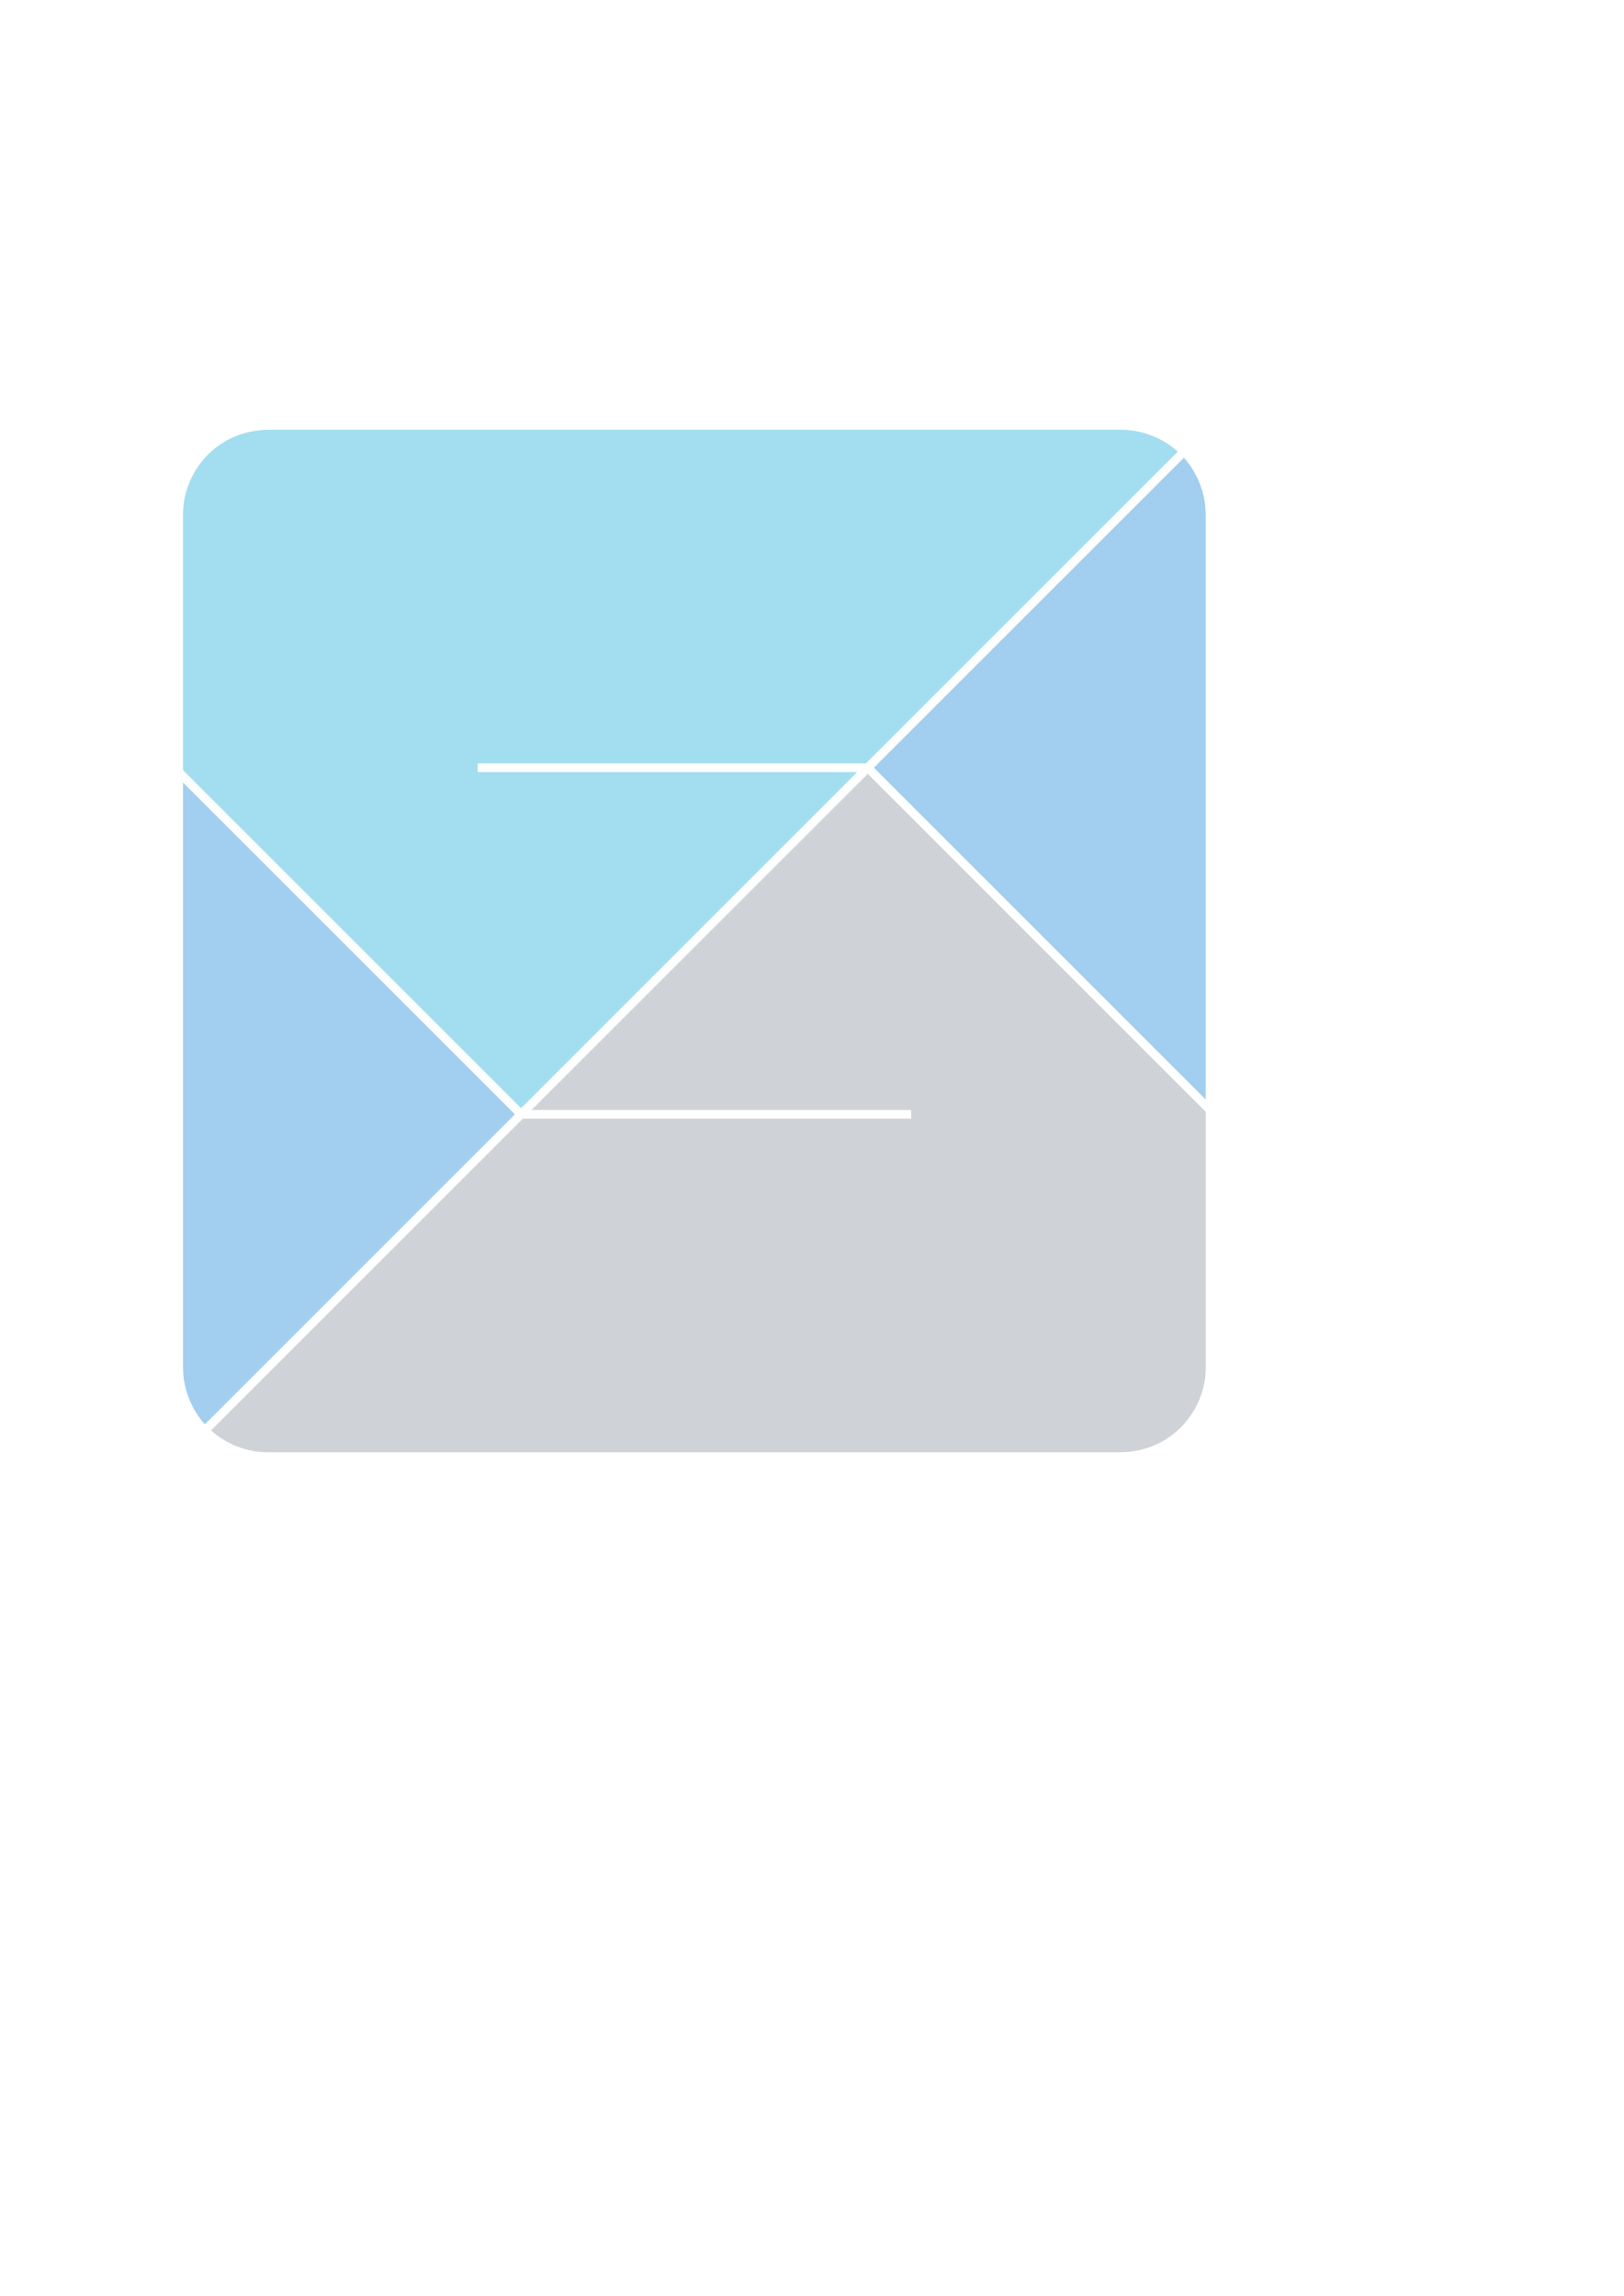
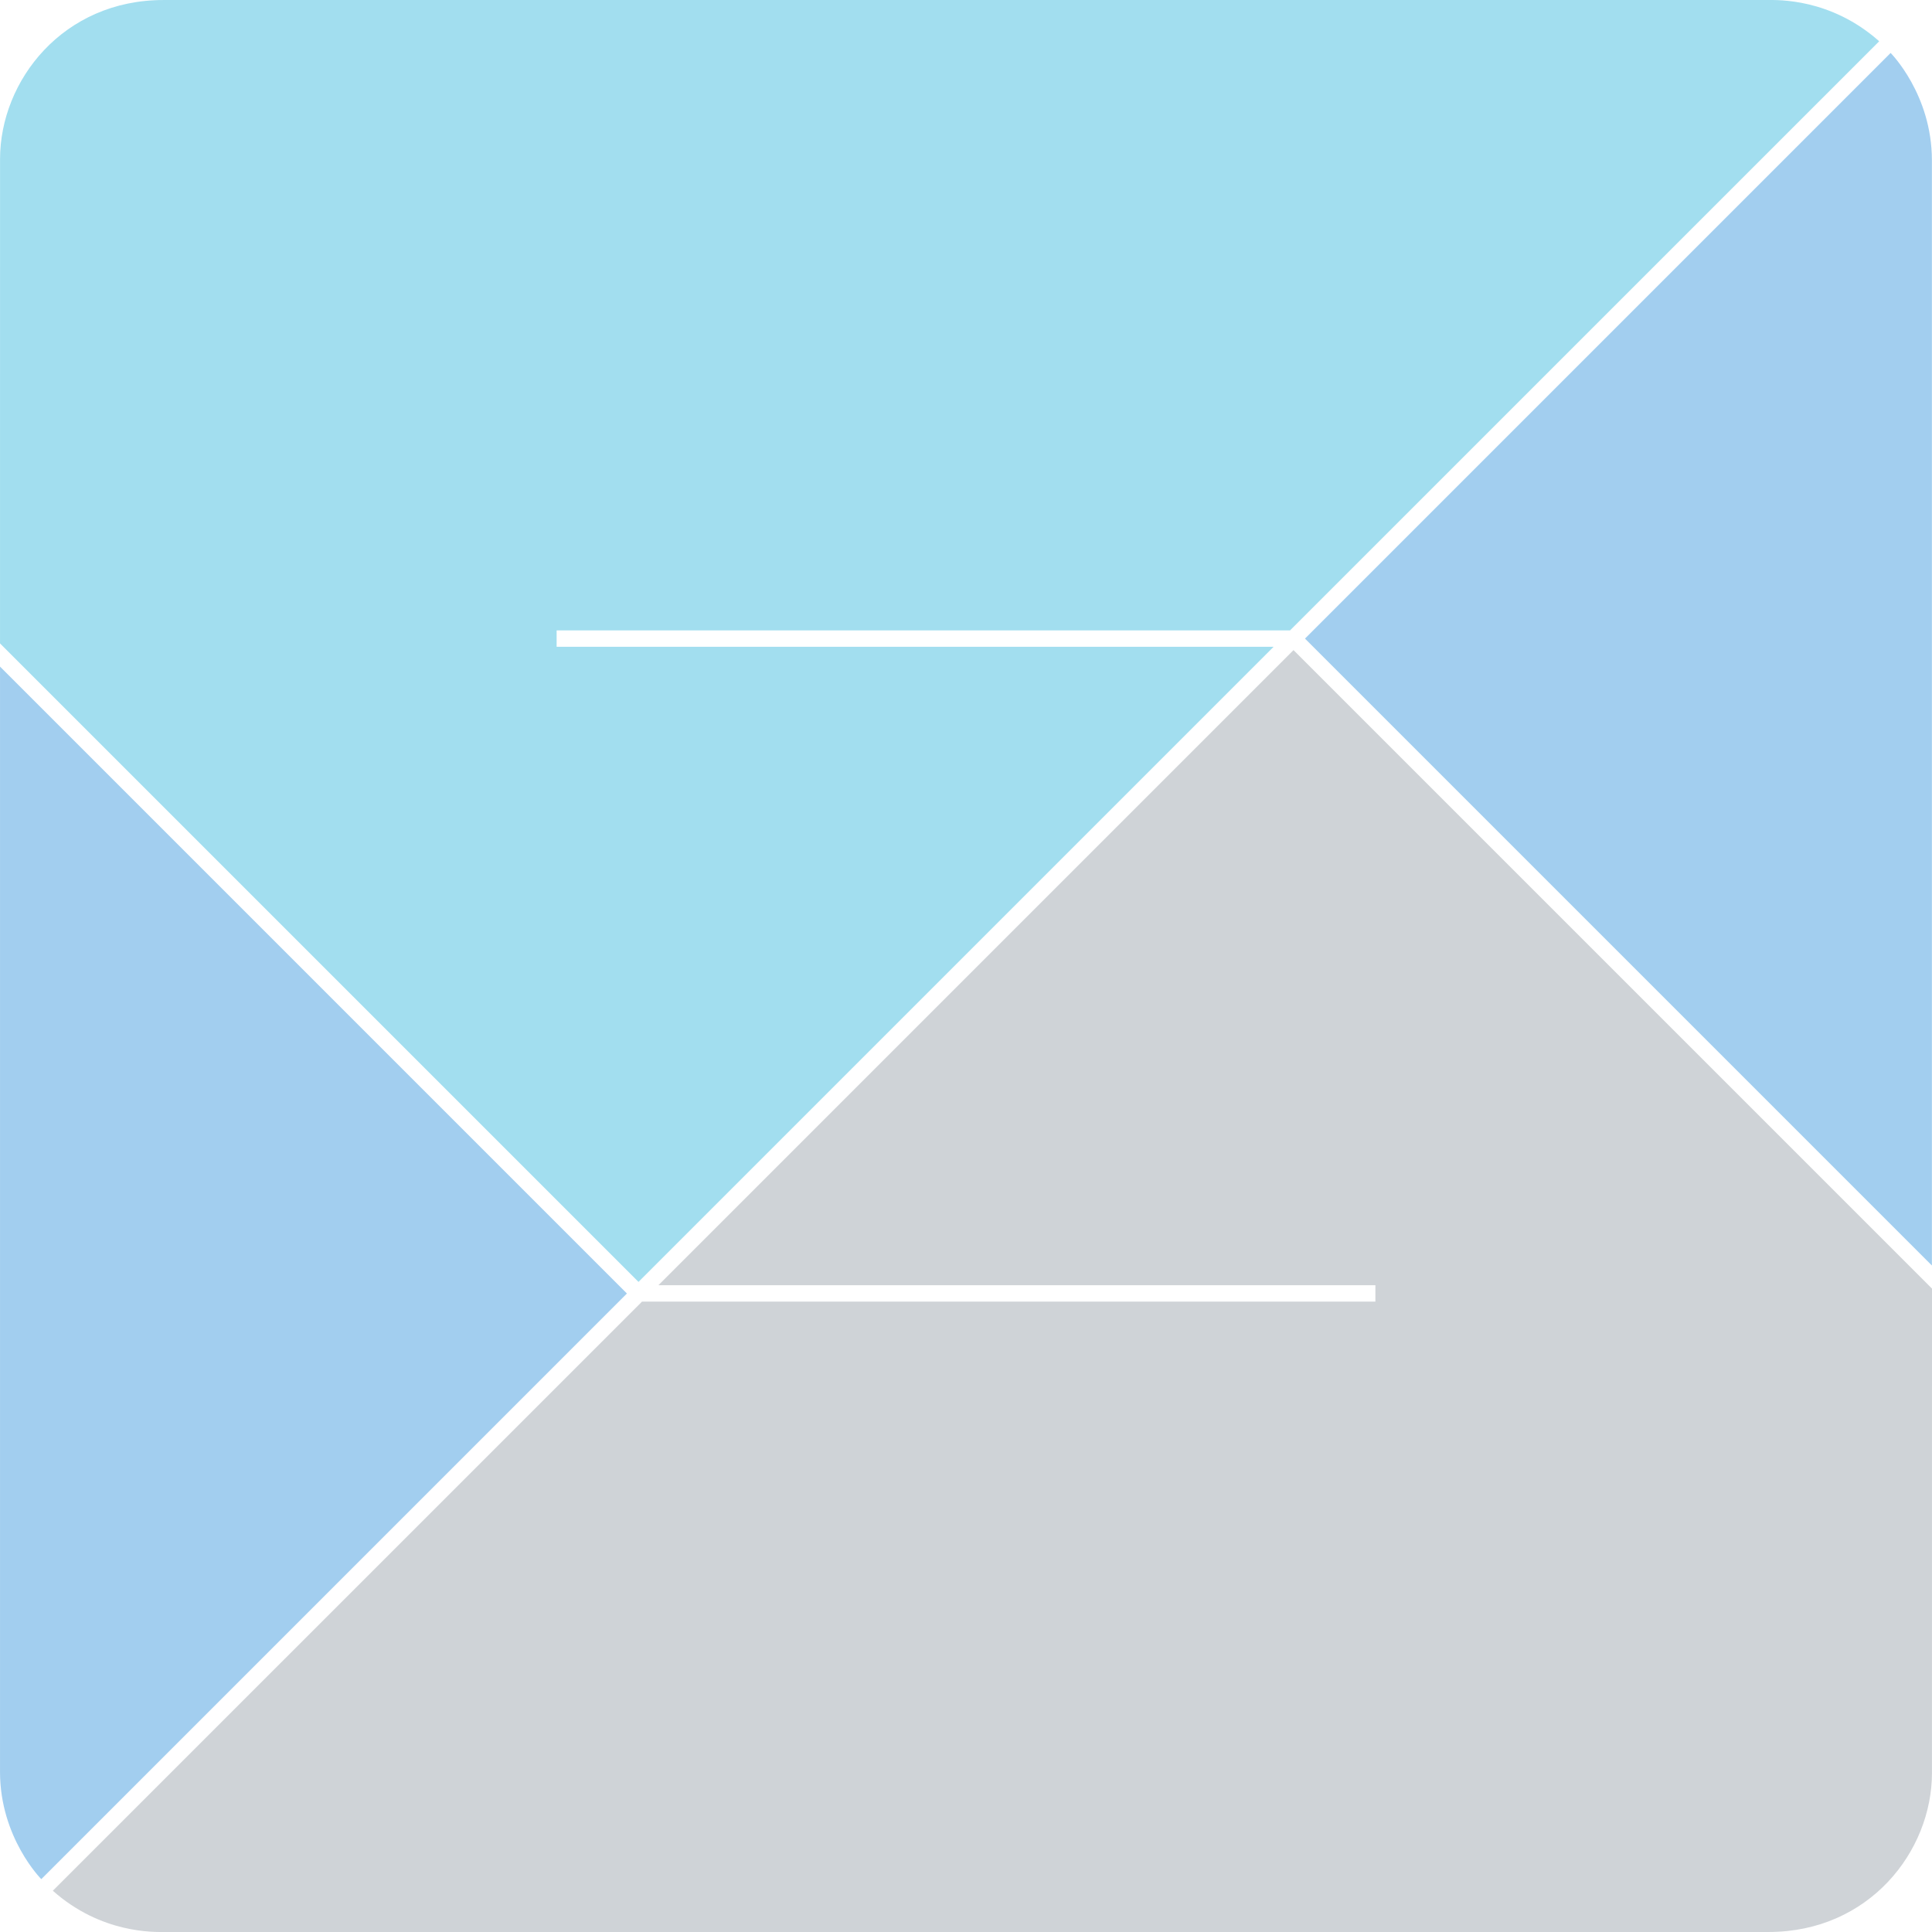
- <svg xmlns="http://www.w3.org/2000/svg" width="210mm" height="297mm" viewBox="0 0 210 297" version="1.1" id="svg1889">
+ <svg xmlns="http://www.w3.org/2000/svg" id="svg1889" version="1.1" viewBox="0 0 132.274 132.274" height="132.274mm" width="132.274mm">
  <defs id="defs1883">
-     <clipPath clipPathUnits="userSpaceOnUse" id="clipPath1168">
-       <rect style="fill:#cfd3d7;fill-opacity:1;fill-rule:evenodd;stroke:#cfd3d7;stroke-width:0.098;stroke-linecap:round;stroke-linejoin:round;stroke-miterlimit:4;stroke-dasharray:none;stroke-opacity:1" id="rect1170" width="11.802" height="11.802" x="26.866" y="0.478" rx="0.983" ry="0.983" />
+     <clipPath id="clipPath1168" clipPathUnits="userSpaceOnUse">
+       <rect ry="0.983" rx="0.983" y="0.478" x="26.866" height="11.802" width="11.802" id="rect1170" style="fill:#cfd3d7;fill-opacity:1;fill-rule:evenodd;stroke:#cfd3d7;stroke-width:0.098;stroke-linecap:round;stroke-linejoin:round;stroke-miterlimit:4;stroke-dasharray:none;stroke-opacity:1" />
    </clipPath>
-     <clipPath clipPathUnits="userSpaceOnUse" id="clipPath1164">
-       <rect style="fill:#cfd3d7;fill-opacity:1;fill-rule:evenodd;stroke:#cfd3d7;stroke-width:0.098;stroke-linecap:round;stroke-linejoin:round;stroke-miterlimit:4;stroke-dasharray:none;stroke-opacity:1" id="rect1166" width="11.802" height="11.802" x="26.866" y="0.478" rx="0.983" ry="0.983" />
+     <clipPath id="clipPath1164" clipPathUnits="userSpaceOnUse">
+       <rect ry="0.983" rx="0.983" y="0.478" x="26.866" height="11.802" width="11.802" id="rect1166" style="fill:#cfd3d7;fill-opacity:1;fill-rule:evenodd;stroke:#cfd3d7;stroke-width:0.098;stroke-linecap:round;stroke-linejoin:round;stroke-miterlimit:4;stroke-dasharray:none;stroke-opacity:1" />
    </clipPath>
-     <clipPath clipPathUnits="userSpaceOnUse" id="clipPath1160">
-       <rect style="fill:#cfd3d7;fill-opacity:1;fill-rule:evenodd;stroke:#cfd3d7;stroke-width:0.098;stroke-linecap:round;stroke-linejoin:round;stroke-miterlimit:4;stroke-dasharray:none;stroke-opacity:1" id="rect1162" width="11.802" height="11.802" x="26.866" y="0.478" rx="0.983" ry="0.983" />
+     <clipPath id="clipPath1160" clipPathUnits="userSpaceOnUse">
+       <rect ry="0.983" rx="0.983" y="0.478" x="26.866" height="11.802" width="11.802" id="rect1162" style="fill:#cfd3d7;fill-opacity:1;fill-rule:evenodd;stroke:#cfd3d7;stroke-width:0.098;stroke-linecap:round;stroke-linejoin:round;stroke-miterlimit:4;stroke-dasharray:none;stroke-opacity:1" />
    </clipPath>
-     <clipPath clipPathUnits="userSpaceOnUse" id="clipPath1156">
-       <rect style="fill:#cfd3d7;fill-opacity:1;fill-rule:evenodd;stroke:#cfd3d7;stroke-width:0.098;stroke-linecap:round;stroke-linejoin:round;stroke-miterlimit:4;stroke-dasharray:none;stroke-opacity:1" id="rect1158" width="11.802" height="11.802" x="26.866" y="0.478" rx="0.983" ry="0.983" />
+     <clipPath id="clipPath1156" clipPathUnits="userSpaceOnUse">
+       <rect ry="0.983" rx="0.983" y="0.478" x="26.866" height="11.802" width="11.802" id="rect1158" style="fill:#cfd3d7;fill-opacity:1;fill-rule:evenodd;stroke:#cfd3d7;stroke-width:0.098;stroke-linecap:round;stroke-linejoin:round;stroke-miterlimit:4;stroke-dasharray:none;stroke-opacity:1" />
    </clipPath>
-     <clipPath clipPathUnits="userSpaceOnUse" id="clipPath1168-0">
-       <rect style="fill:#cfd3d7;fill-opacity:1;fill-rule:evenodd;stroke:#cfd3d7;stroke-width:0.098;stroke-linecap:round;stroke-linejoin:round;stroke-miterlimit:4;stroke-dasharray:none;stroke-opacity:1" id="rect1170-5" width="11.802" height="11.802" x="26.866" y="0.478" rx="0.983" ry="0.983" />
+     <clipPath id="clipPath1168-0" clipPathUnits="userSpaceOnUse">
+       <rect ry="0.983" rx="0.983" y="0.478" x="26.866" height="11.802" width="11.802" id="rect1170-5" style="fill:#cfd3d7;fill-opacity:1;fill-rule:evenodd;stroke:#cfd3d7;stroke-width:0.098;stroke-linecap:round;stroke-linejoin:round;stroke-miterlimit:4;stroke-dasharray:none;stroke-opacity:1" />
    </clipPath>
-     <clipPath clipPathUnits="userSpaceOnUse" id="clipPath1164-9">
-       <rect style="fill:#cfd3d7;fill-opacity:1;fill-rule:evenodd;stroke:#cfd3d7;stroke-width:0.098;stroke-linecap:round;stroke-linejoin:round;stroke-miterlimit:4;stroke-dasharray:none;stroke-opacity:1" id="rect1166-6" width="11.802" height="11.802" x="26.866" y="0.478" rx="0.983" ry="0.983" />
+     <clipPath id="clipPath1164-9" clipPathUnits="userSpaceOnUse">
+       <rect ry="0.983" rx="0.983" y="0.478" x="26.866" height="11.802" width="11.802" id="rect1166-6" style="fill:#cfd3d7;fill-opacity:1;fill-rule:evenodd;stroke:#cfd3d7;stroke-width:0.098;stroke-linecap:round;stroke-linejoin:round;stroke-miterlimit:4;stroke-dasharray:none;stroke-opacity:1" />
    </clipPath>
-     <clipPath clipPathUnits="userSpaceOnUse" id="clipPath1160-3">
-       <rect style="fill:#cfd3d7;fill-opacity:1;fill-rule:evenodd;stroke:#cfd3d7;stroke-width:0.098;stroke-linecap:round;stroke-linejoin:round;stroke-miterlimit:4;stroke-dasharray:none;stroke-opacity:1" id="rect1162-4" width="11.802" height="11.802" x="26.866" y="0.478" rx="0.983" ry="0.983" />
+     <clipPath id="clipPath1160-3" clipPathUnits="userSpaceOnUse">
+       <rect ry="0.983" rx="0.983" y="0.478" x="26.866" height="11.802" width="11.802" id="rect1162-4" style="fill:#cfd3d7;fill-opacity:1;fill-rule:evenodd;stroke:#cfd3d7;stroke-width:0.098;stroke-linecap:round;stroke-linejoin:round;stroke-miterlimit:4;stroke-dasharray:none;stroke-opacity:1" />
    </clipPath>
-     <clipPath clipPathUnits="userSpaceOnUse" id="clipPath1156-9">
-       <rect style="fill:#cfd3d7;fill-opacity:1;fill-rule:evenodd;stroke:#cfd3d7;stroke-width:0.098;stroke-linecap:round;stroke-linejoin:round;stroke-miterlimit:4;stroke-dasharray:none;stroke-opacity:1" id="rect1158-2" width="11.802" height="11.802" x="26.866" y="0.478" rx="0.983" ry="0.983" />
+     <clipPath id="clipPath1156-9" clipPathUnits="userSpaceOnUse">
+       <rect ry="0.983" rx="0.983" y="0.478" x="26.866" height="11.802" width="11.802" id="rect1158-2" style="fill:#cfd3d7;fill-opacity:1;fill-rule:evenodd;stroke:#cfd3d7;stroke-width:0.098;stroke-linecap:round;stroke-linejoin:round;stroke-miterlimit:4;stroke-dasharray:none;stroke-opacity:1" />
    </clipPath>
    <linearGradient id="linearGradient4671">
-       <stop style="stop-color:#cfd3d7;stop-opacity:1" offset="0" id="stop4673" />
-       <stop style="stop-color:#cfd3d7;stop-opacity:1" offset="1" id="stop4675" />
+       <stop id="stop4673" offset="0" style="stop-color:#cfd3d7;stop-opacity:1" />
+       <stop id="stop4675" offset="1" style="stop-color:#cfd3d7;stop-opacity:1" />
    </linearGradient>
-     <filter height="1" y="-5.9182533e-06" width="1" x="-4.0371761e-06" id="filter1121" style="color-interpolation-filters:sRGB">
-       <feGaussianBlur id="feGaussianBlur1123" stdDeviation="0" />
+     <filter style="color-interpolation-filters:sRGB" id="filter1121" x="-4.037176e-06" width="1" y="-5.9182535e-06" height="1">
+       <feGaussianBlur stdDeviation="0" id="feGaussianBlur1123" />
    </filter>
  </defs>
-   <g id="layer1" style="display:inline">
-     <path style="fill:#a2deef;fill-opacity:1;stroke:#000000;stroke-width:0;stroke-linecap:butt;stroke-linejoin:miter;stroke-miterlimit:4;stroke-dasharray:none;stroke-opacity:1;filter:url(#filter1121)" d="M 152.329,58.415 111.992,98.749 H 61.78 v 1.121 H 110.87 L 67.386,143.354 23.672,99.64 l 0.002,-33.15 c 0,-5.393 4.318,-10.9 11.185,-10.9 h 1.588 108.263 c 0.64,0 4.292,-0.136 7.62,2.825 z" id="path1564" />
-     <path id="path1564-0" d="m 27.289,185.037 40.338,-40.334 h 50.21 v -1.121 H 68.748 l 43.483,-43.484 43.714,43.714 -0.002,33.15 c 0,5.394 -4.318,10.9 -11.185,10.9 h -1.588 -108.262 c -0.64,0 -4.292,0.136 -7.62,-2.825 z" style="fill:#cfd3d7;fill-opacity:1;stroke:#000000;stroke-width:0;stroke-linecap:butt;stroke-linejoin:miter;stroke-miterlimit:4;stroke-dasharray:none;stroke-opacity:1" />
-     <path style="fill:#a2ceef;fill-opacity:1;stroke:#000000;stroke-width:0;stroke-linecap:butt;stroke-linejoin:miter;stroke-miterlimit:4;stroke-dasharray:none;stroke-opacity:1" d="m 26.498,184.244 c 0,0 -2.825,-2.827 -2.826,-7.347 v -0.547 -75.123 l 42.921,42.921 z" id="path1598" />
-     <path id="path1598-0" d="m 153.112,59.214 c 0,0 2.825,2.827 2.826,7.347 v 0.547 75.123 l -42.921,-42.921 z" style="fill:#a2ceef;fill-opacity:1;stroke:#000000;stroke-width:0;stroke-linecap:butt;stroke-linejoin:miter;stroke-miterlimit:4;stroke-dasharray:none;stroke-opacity:1" />
+   <g transform="translate(-23.67103,-55.58873)" style="display:inline" id="layer1">
+     <path id="path1564" d="M 152.329,58.415 111.992,98.749 H 61.78 v 1.121 H 110.87 L 67.386,143.354 23.672,99.64 l 0.002,-33.15 c 0,-5.393 4.318,-10.9 11.185,-10.9 h 1.588 108.263 c 0.64,0 4.292,-0.136 7.62,2.825 z" style="fill:#a2deef;fill-opacity:1;stroke:#000000;stroke-width:0;stroke-linecap:butt;stroke-linejoin:miter;stroke-miterlimit:4;stroke-dasharray:none;stroke-opacity:1;filter:url(#filter1121)" />
+     <path style="fill:#cfd3d7;fill-opacity:1;stroke:#000000;stroke-width:0;stroke-linecap:butt;stroke-linejoin:miter;stroke-miterlimit:4;stroke-dasharray:none;stroke-opacity:1" d="m 27.289,185.037 40.338,-40.334 h 50.21 v -1.121 H 68.748 l 43.483,-43.484 43.714,43.714 -0.002,33.15 c 0,5.394 -4.318,10.9 -11.185,10.9 h -1.588 -108.262 c -0.64,0 -4.292,0.136 -7.62,-2.825 z" id="path1564-0" />
+     <path id="path1598" d="m 26.498,184.244 c 0,0 -2.825,-2.827 -2.826,-7.347 v -0.547 -75.123 l 42.921,42.921 z" style="fill:#a2ceef;fill-opacity:1;stroke:#000000;stroke-width:0;stroke-linecap:butt;stroke-linejoin:miter;stroke-miterlimit:4;stroke-dasharray:none;stroke-opacity:1" />
+     <path style="fill:#a2ceef;fill-opacity:1;stroke:#000000;stroke-width:0;stroke-linecap:butt;stroke-linejoin:miter;stroke-miterlimit:4;stroke-dasharray:none;stroke-opacity:1" d="m 153.112,59.214 c 0,0 2.825,2.827 2.826,7.347 v 0.547 75.123 l -42.921,-42.921 z" id="path1598-0" />
  </g>
</svg>
